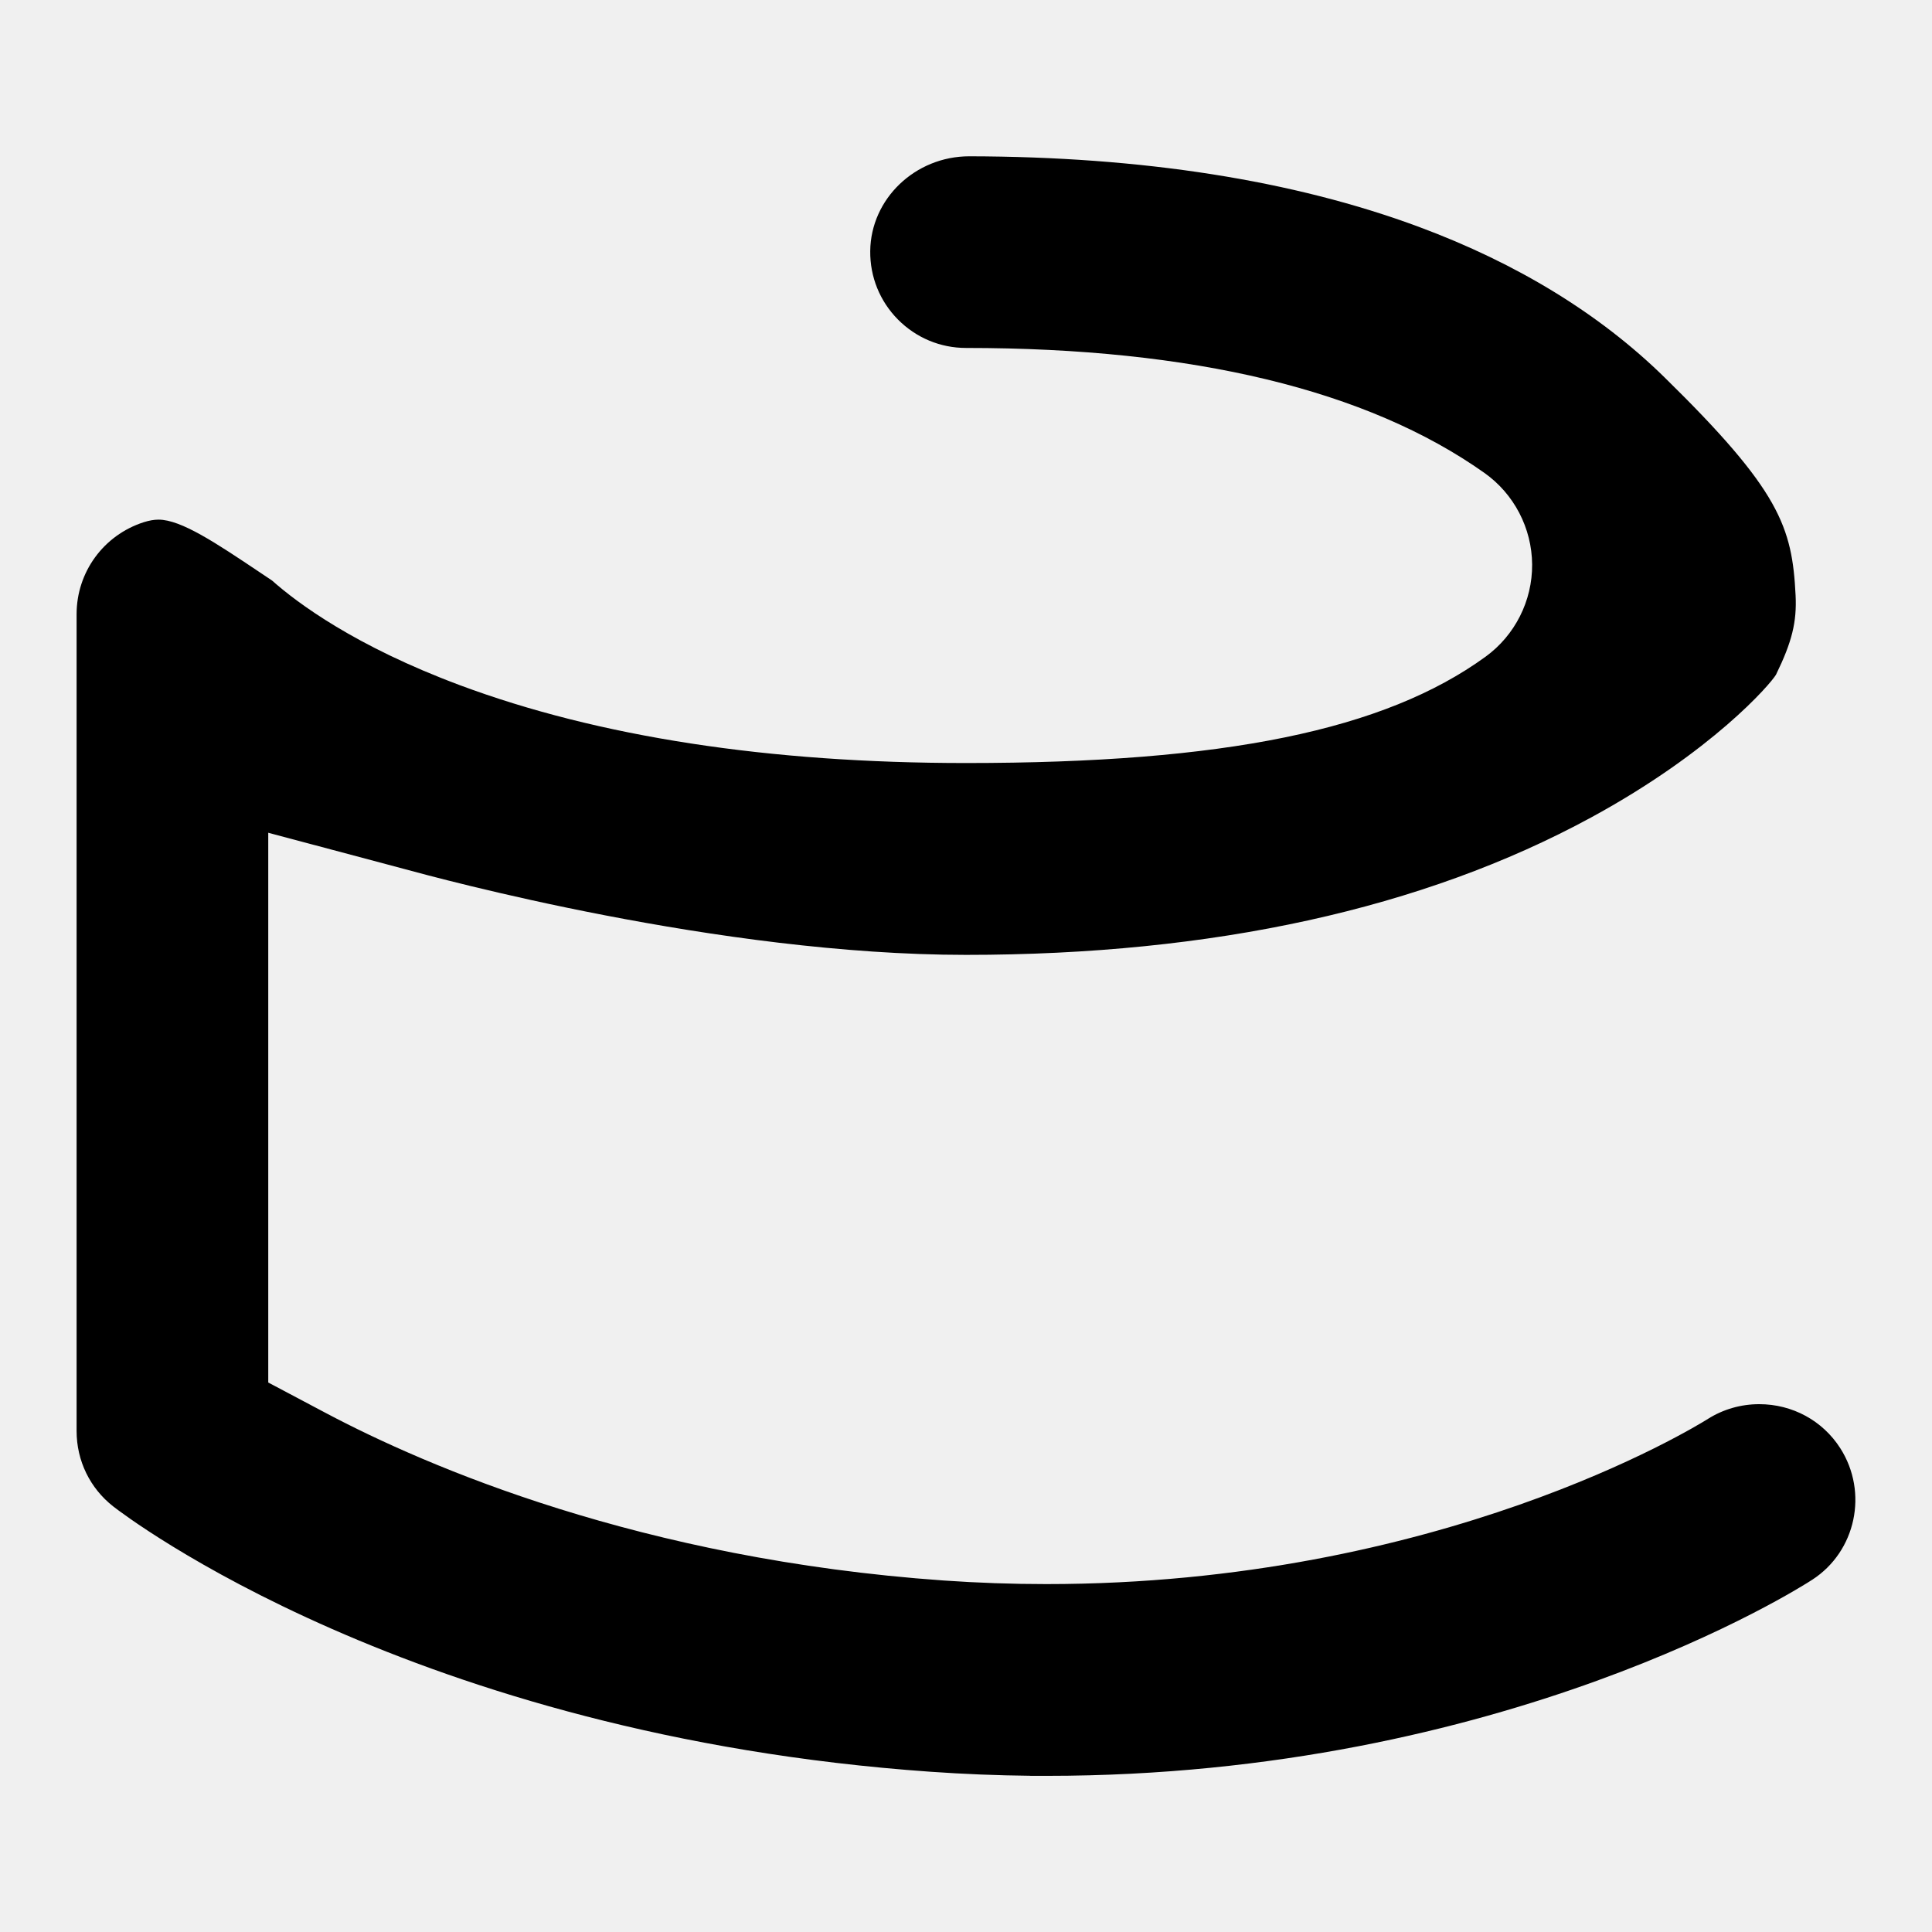
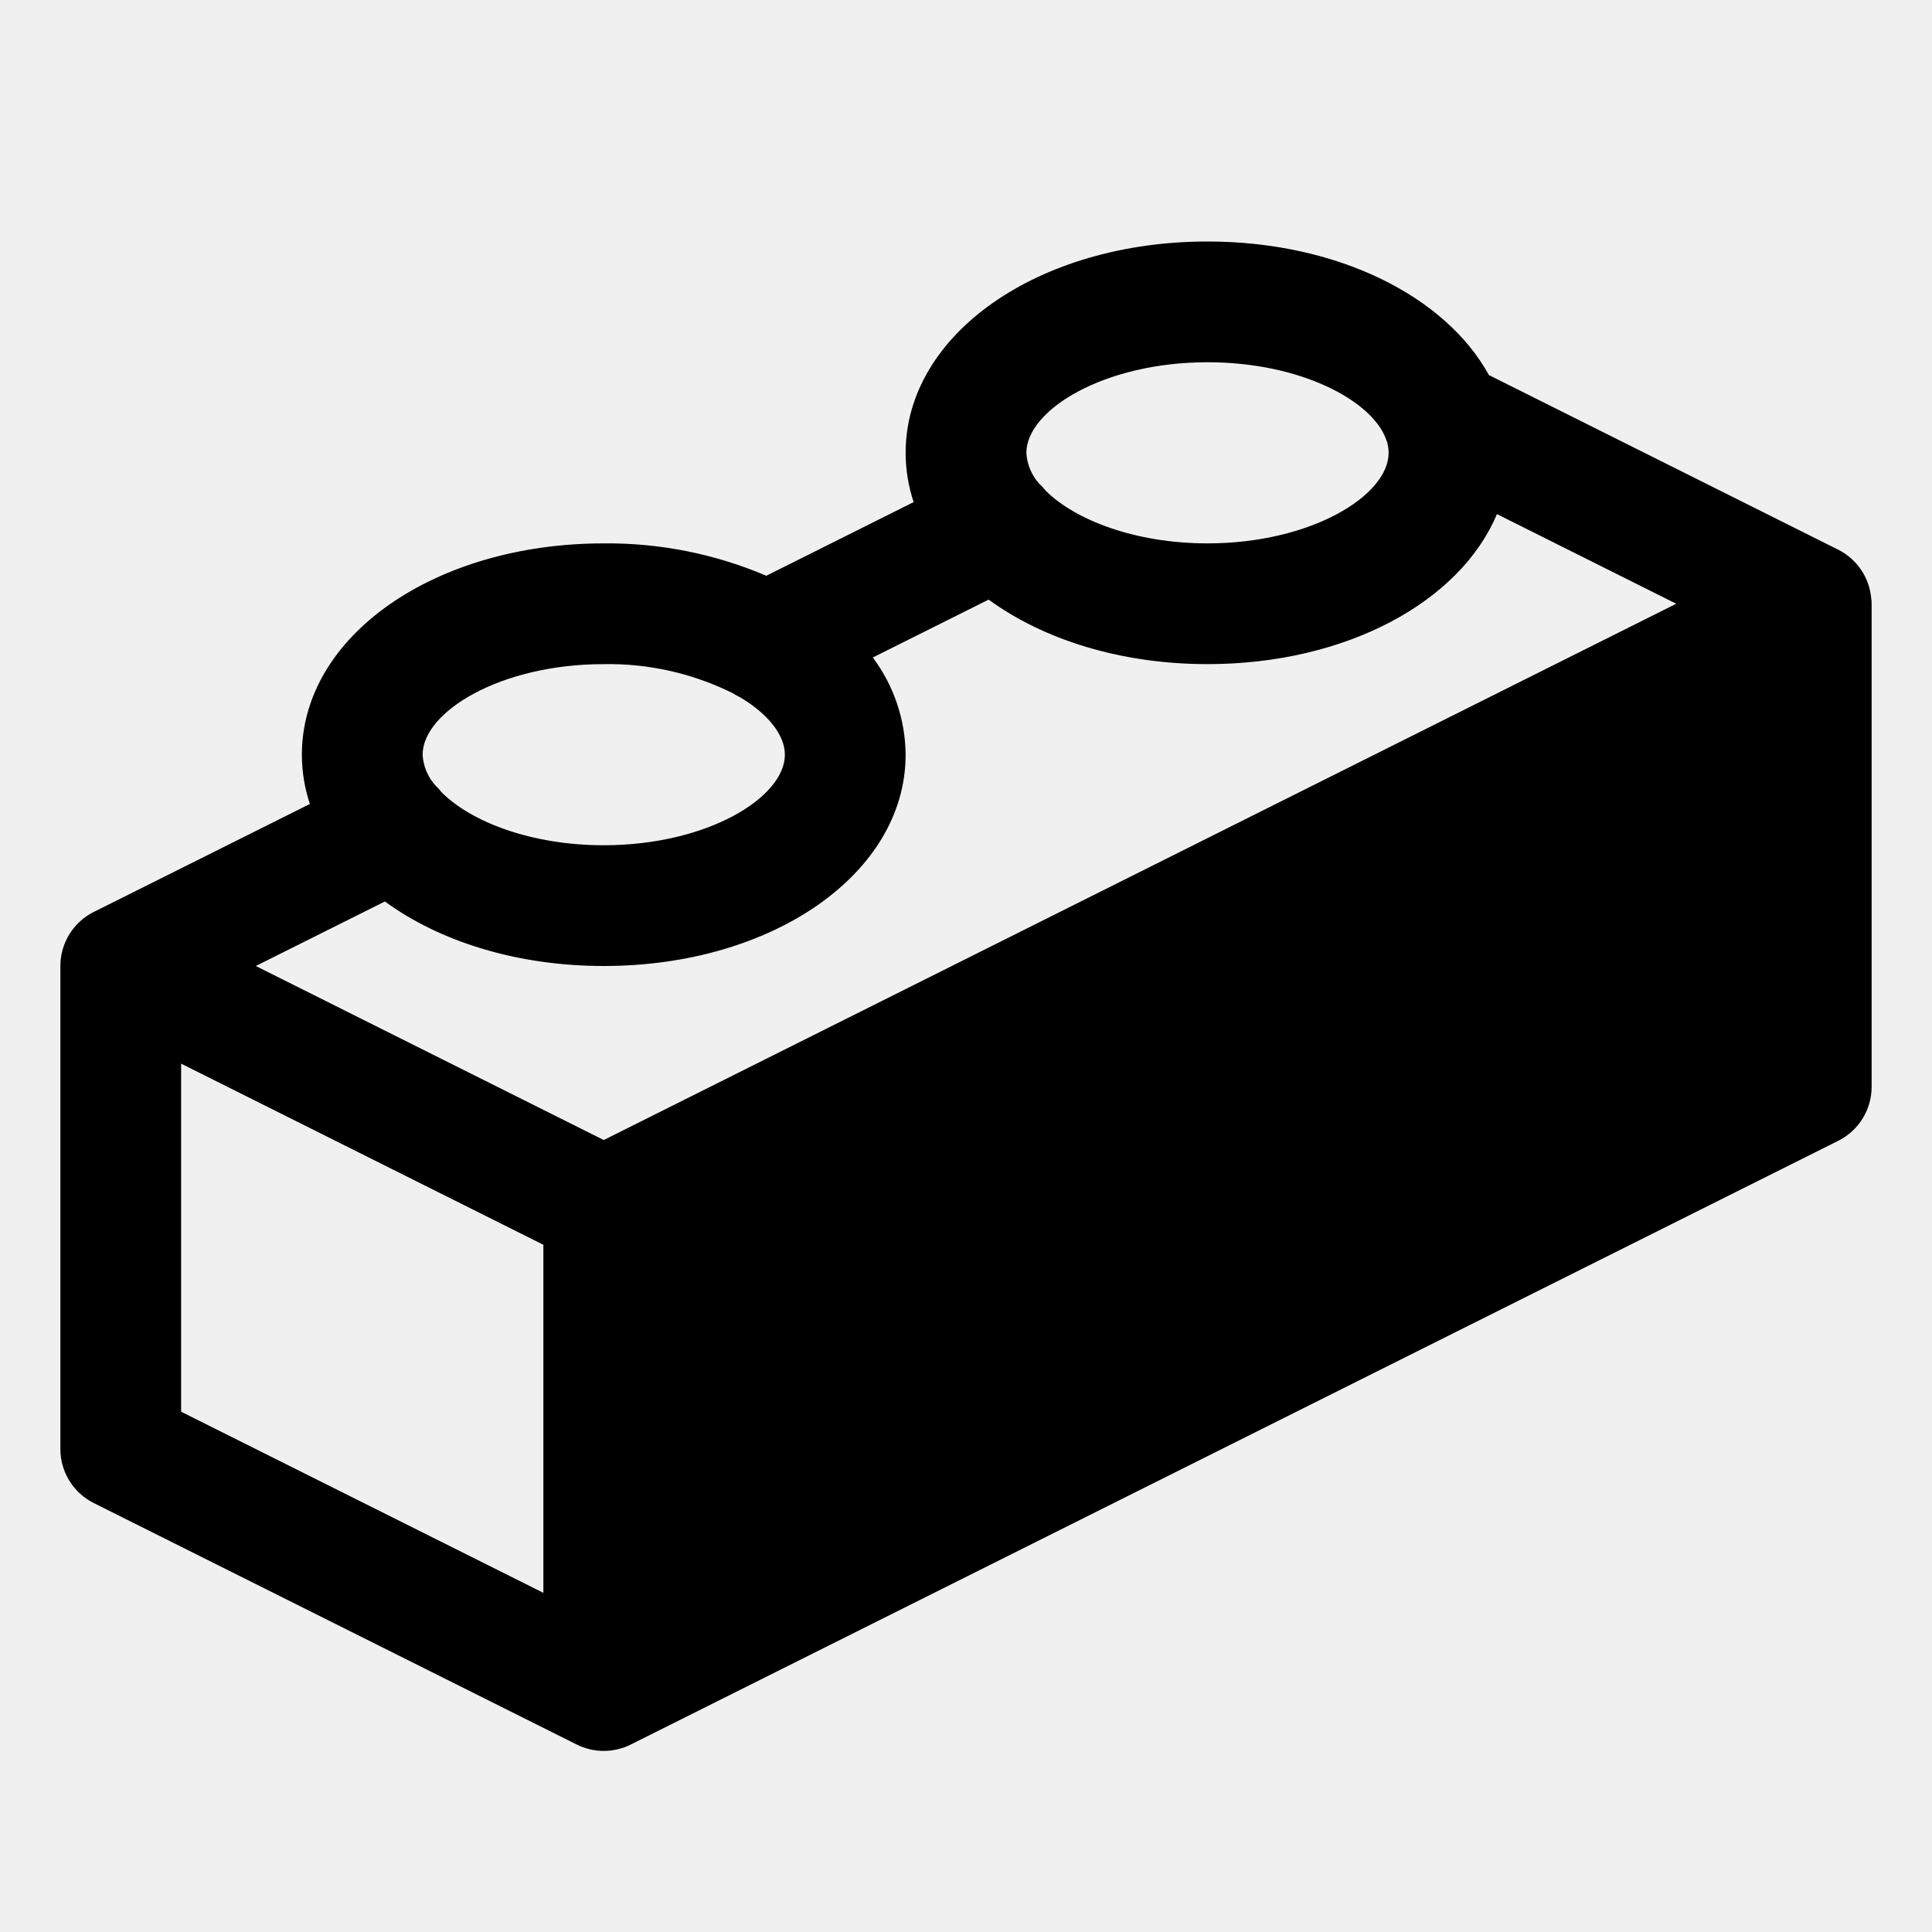
- <svg xmlns="http://www.w3.org/2000/svg" viewBox="0 0 512 512" fill="none">
+ <svg xmlns="http://www.w3.org/2000/svg" viewBox="0 0 256 256" fill="none">
  <style>
    :root {
      fill: #000;
    }
    @media (prefers-color-scheme: dark) {
      :root {
        fill: #fff;
      }
    }
  </style>
-   <path d="M273.04,470.6c-8.73-.09-17.66-.45-26.49-1.07-137.38-9.68-213.38-67.84-216.54-70.31-6.17-4.83-9.71-12.11-9.71-19.98v-216.47c0-11.15,7.14-20.94,17.76-24.37,1.45-.46,2.75-.69,3.96-.69,5.98,0,15.23,6.19,26.93,14.03l3.15,2.11c6.76,6,22.06,17.39,49.74,27.72,36.7,13.69,81.85,20.64,134.18,20.64,68.38,0,110.84-8.69,137.66-28.17,7.8-5.67,12.42-14.82,12.35-24.45-.07-9.64-4.8-18.72-12.67-24.28-31.04-21.97-77.25-33.1-137.35-33.1-6.82,0-13.23-2.68-18.05-7.54-4.8-4.86-7.41-11.3-7.34-18.13.14-13.85,11.92-25.12,26.26-25.12,45.84.08,85.92,6.37,119.13,18.7,26.07,9.68,47.97,23.09,65.08,39.86,30.63,30.01,33.86,39.68,34.76,57.79.35,7.06-.96,12.36-5.19,21.02-1.44,2.47-16.85,20.38-49.08,37.89-44.43,24.13-100.14,36.37-165.58,36.37s-140.06-20.37-148.63-22.7l-36.28-9.66v145.69l15.27,8.09c26.71,14.15,83.51,38.73,163.75,44.38,9.01.63,18.16.95,27.18.95,104.15,0,171.62-41.45,175.35-43.79h0c4.05-2.55,8.75-3.89,13.57-3.89,8.78,0,16.81,4.36,21.48,11.67,7.49,11.72,4.16,27.36-7.43,34.86-3.27,2.13-81.42,51.97-202.83,51.97h-4.41Z" />
+   <path d="M247.94,79.21a8,8,0,0,0-4.36-6.37L197.29,49.7C191.54,39.24,177.21,32,160,32c-22.43,0-40,12.3-40,28a20.77,20.77,0,0,0,1.06,6.53l-19.52,9.76A53.69,53.69,0,0,0,80,72c-22.43,0-40,12.3-40,28a20.77,20.77,0,0,0,1.06,6.53L12.42,120.84A8,8,0,0,0,8,128v64a8,8,0,0,0,4.42,7.16l64,32a8,8,0,0,0,7.16,0l160-80A8,8,0,0,0,248,144V80A4.54,4.54,0,0,0,247.94,79.21ZM80,151.06,33.89,128,51,119.45c7.24,5.29,17.48,8.55,29,8.55,22.43,0,40-12.3,40-28a21.77,21.77,0,0,0-4.35-12.88L131,79.45c7.24,5.29,17.48,8.55,29,8.55,18.38,0,33.49-8.26,38.35-19.88L222.11,80ZM160,48c12.23,0,21.69,5,23.63,10.12,0,.09.07.18.11.28A5.25,5.25,0,0,1,184,60c0,5.66-10.26,12-24,12-9.66,0-17.6-3.14-21.46-7a6.92,6.92,0,0,0-.86-.93A6.66,6.66,0,0,1,136,60C136,54.34,146.26,48,160,48ZM80,88a37,37,0,0,1,17.13,3.87,7.52,7.52,0,0,0,1,.56c3.69,2.21,5.87,5,5.87,7.57,0,5.66-10.26,12-24,12-9.67,0-17.61-3.14-21.47-7a7.5,7.5,0,0,0-.84-.93A6.62,6.62,0,0,1,56,100C56,94.34,66.26,88,80,88ZM24,140.94l48,24v46.12l-48-24Z" />
</svg>
